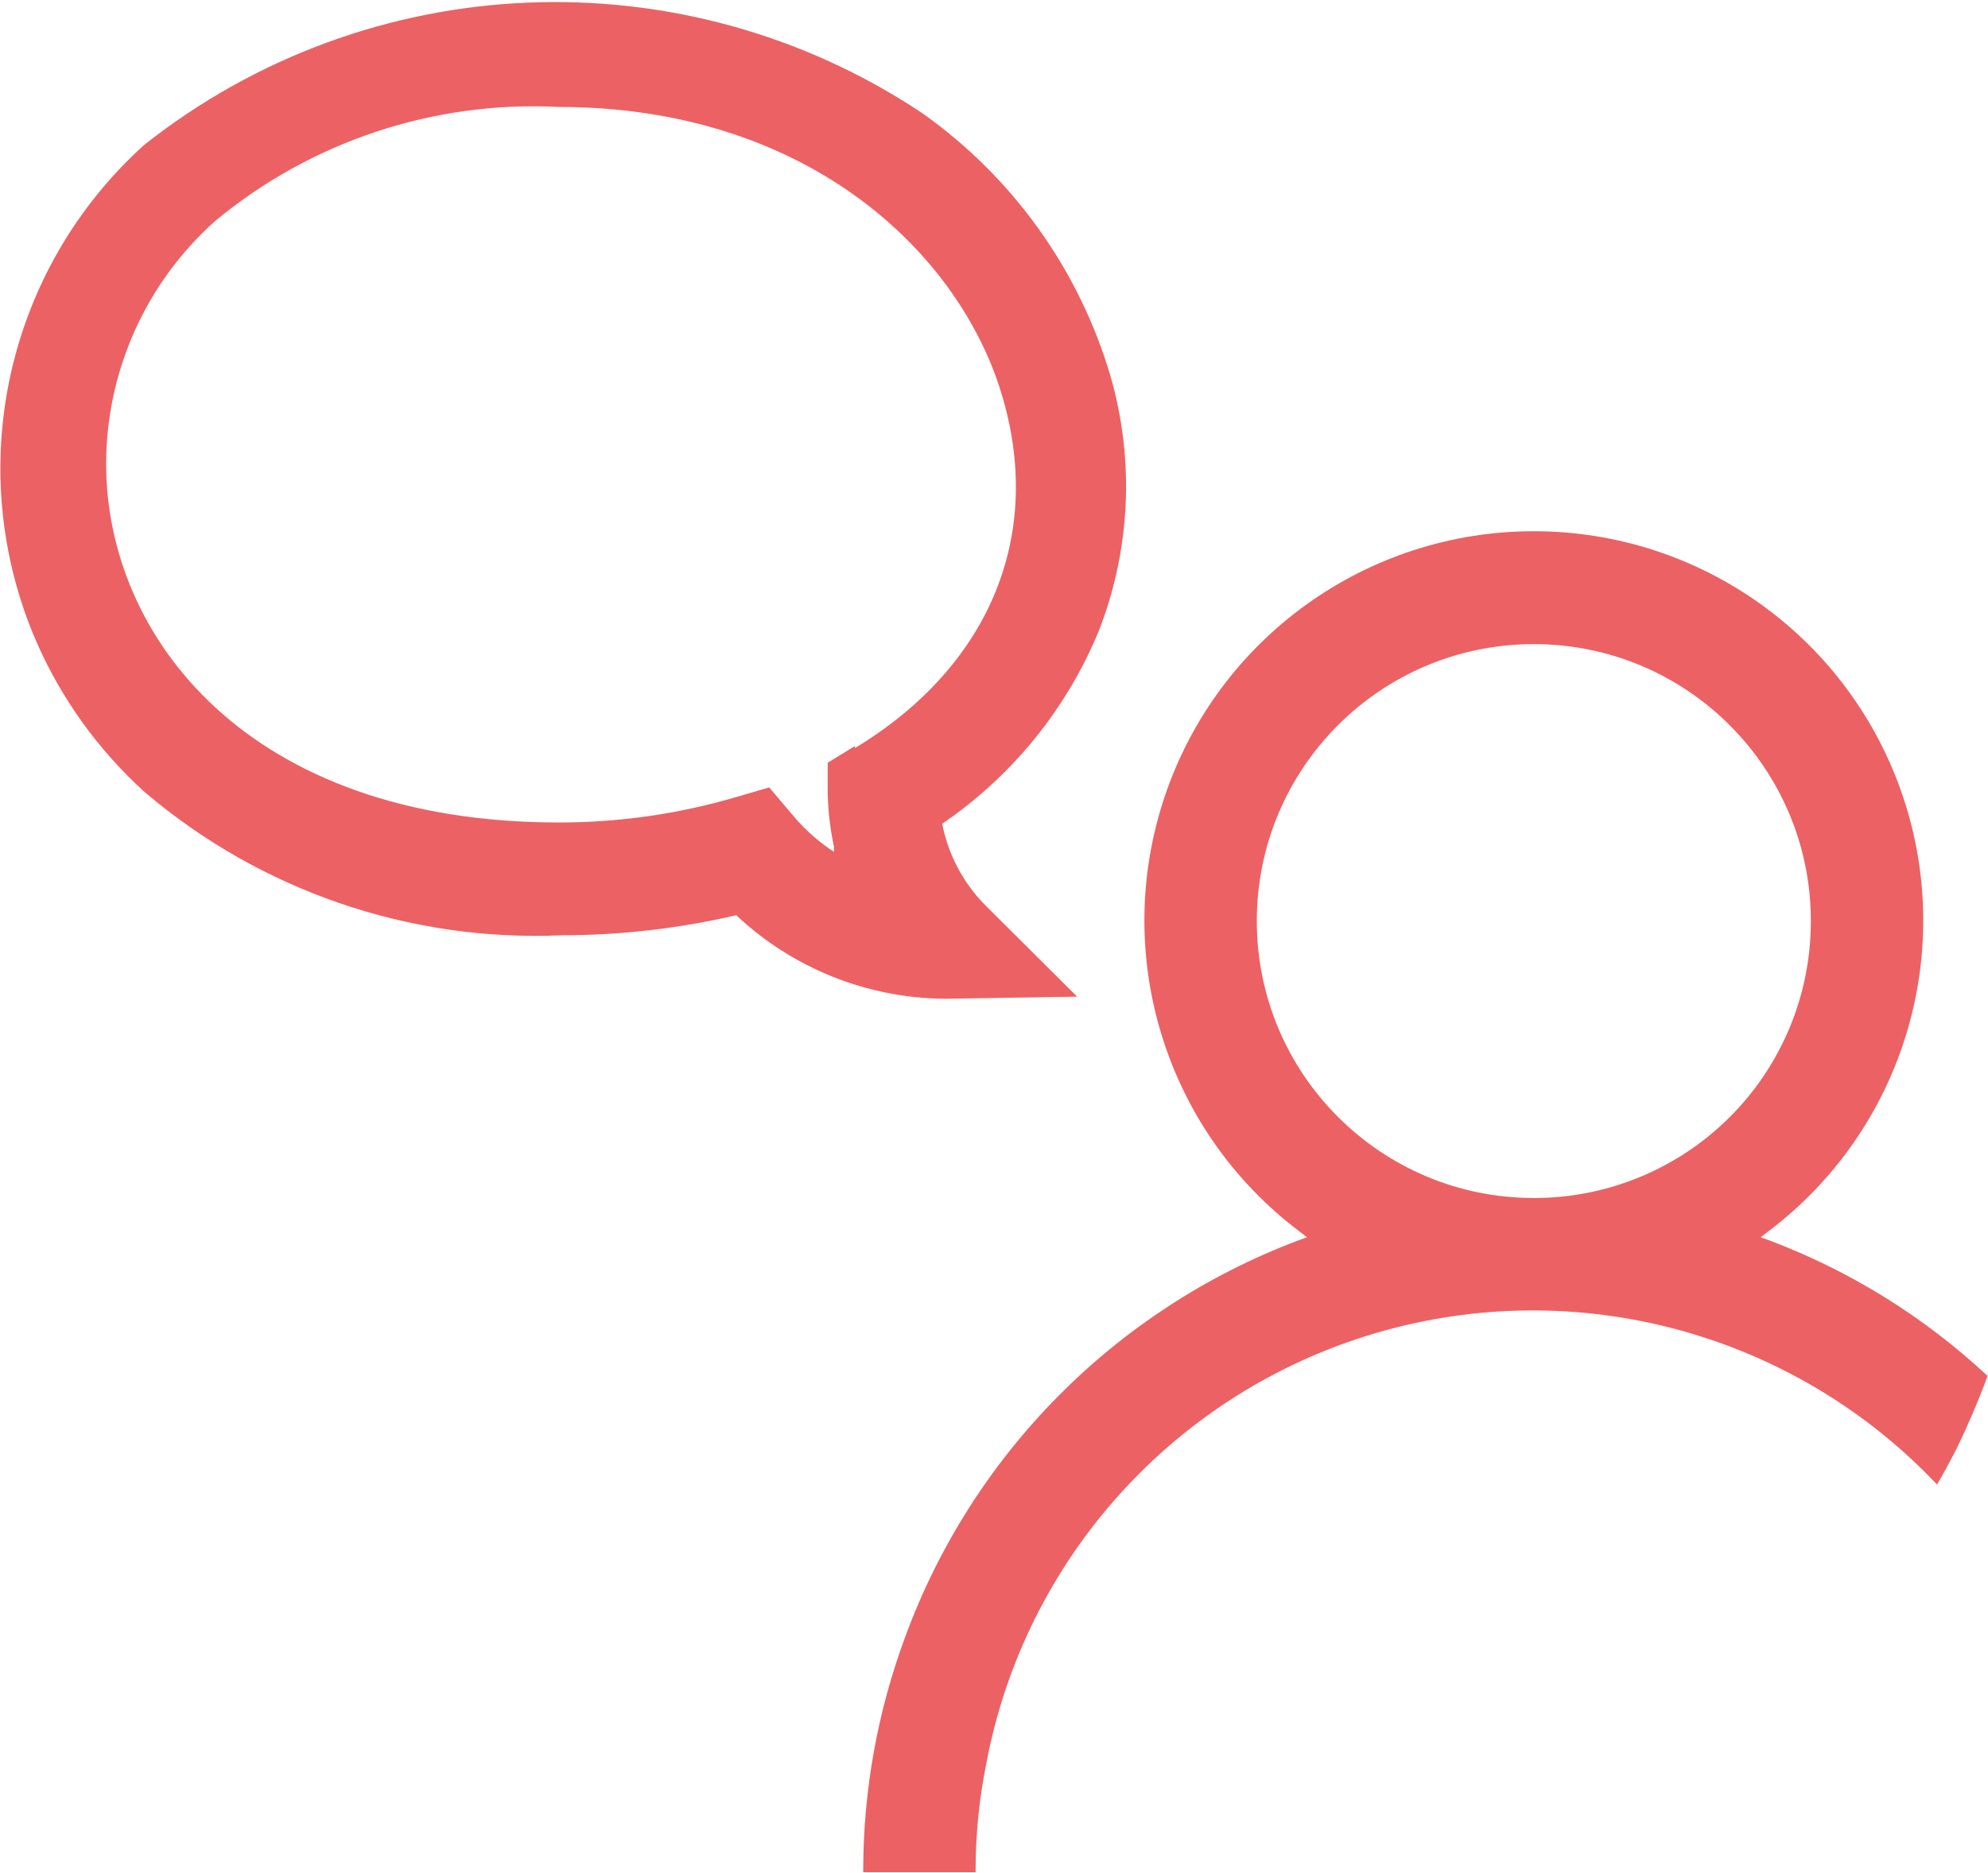
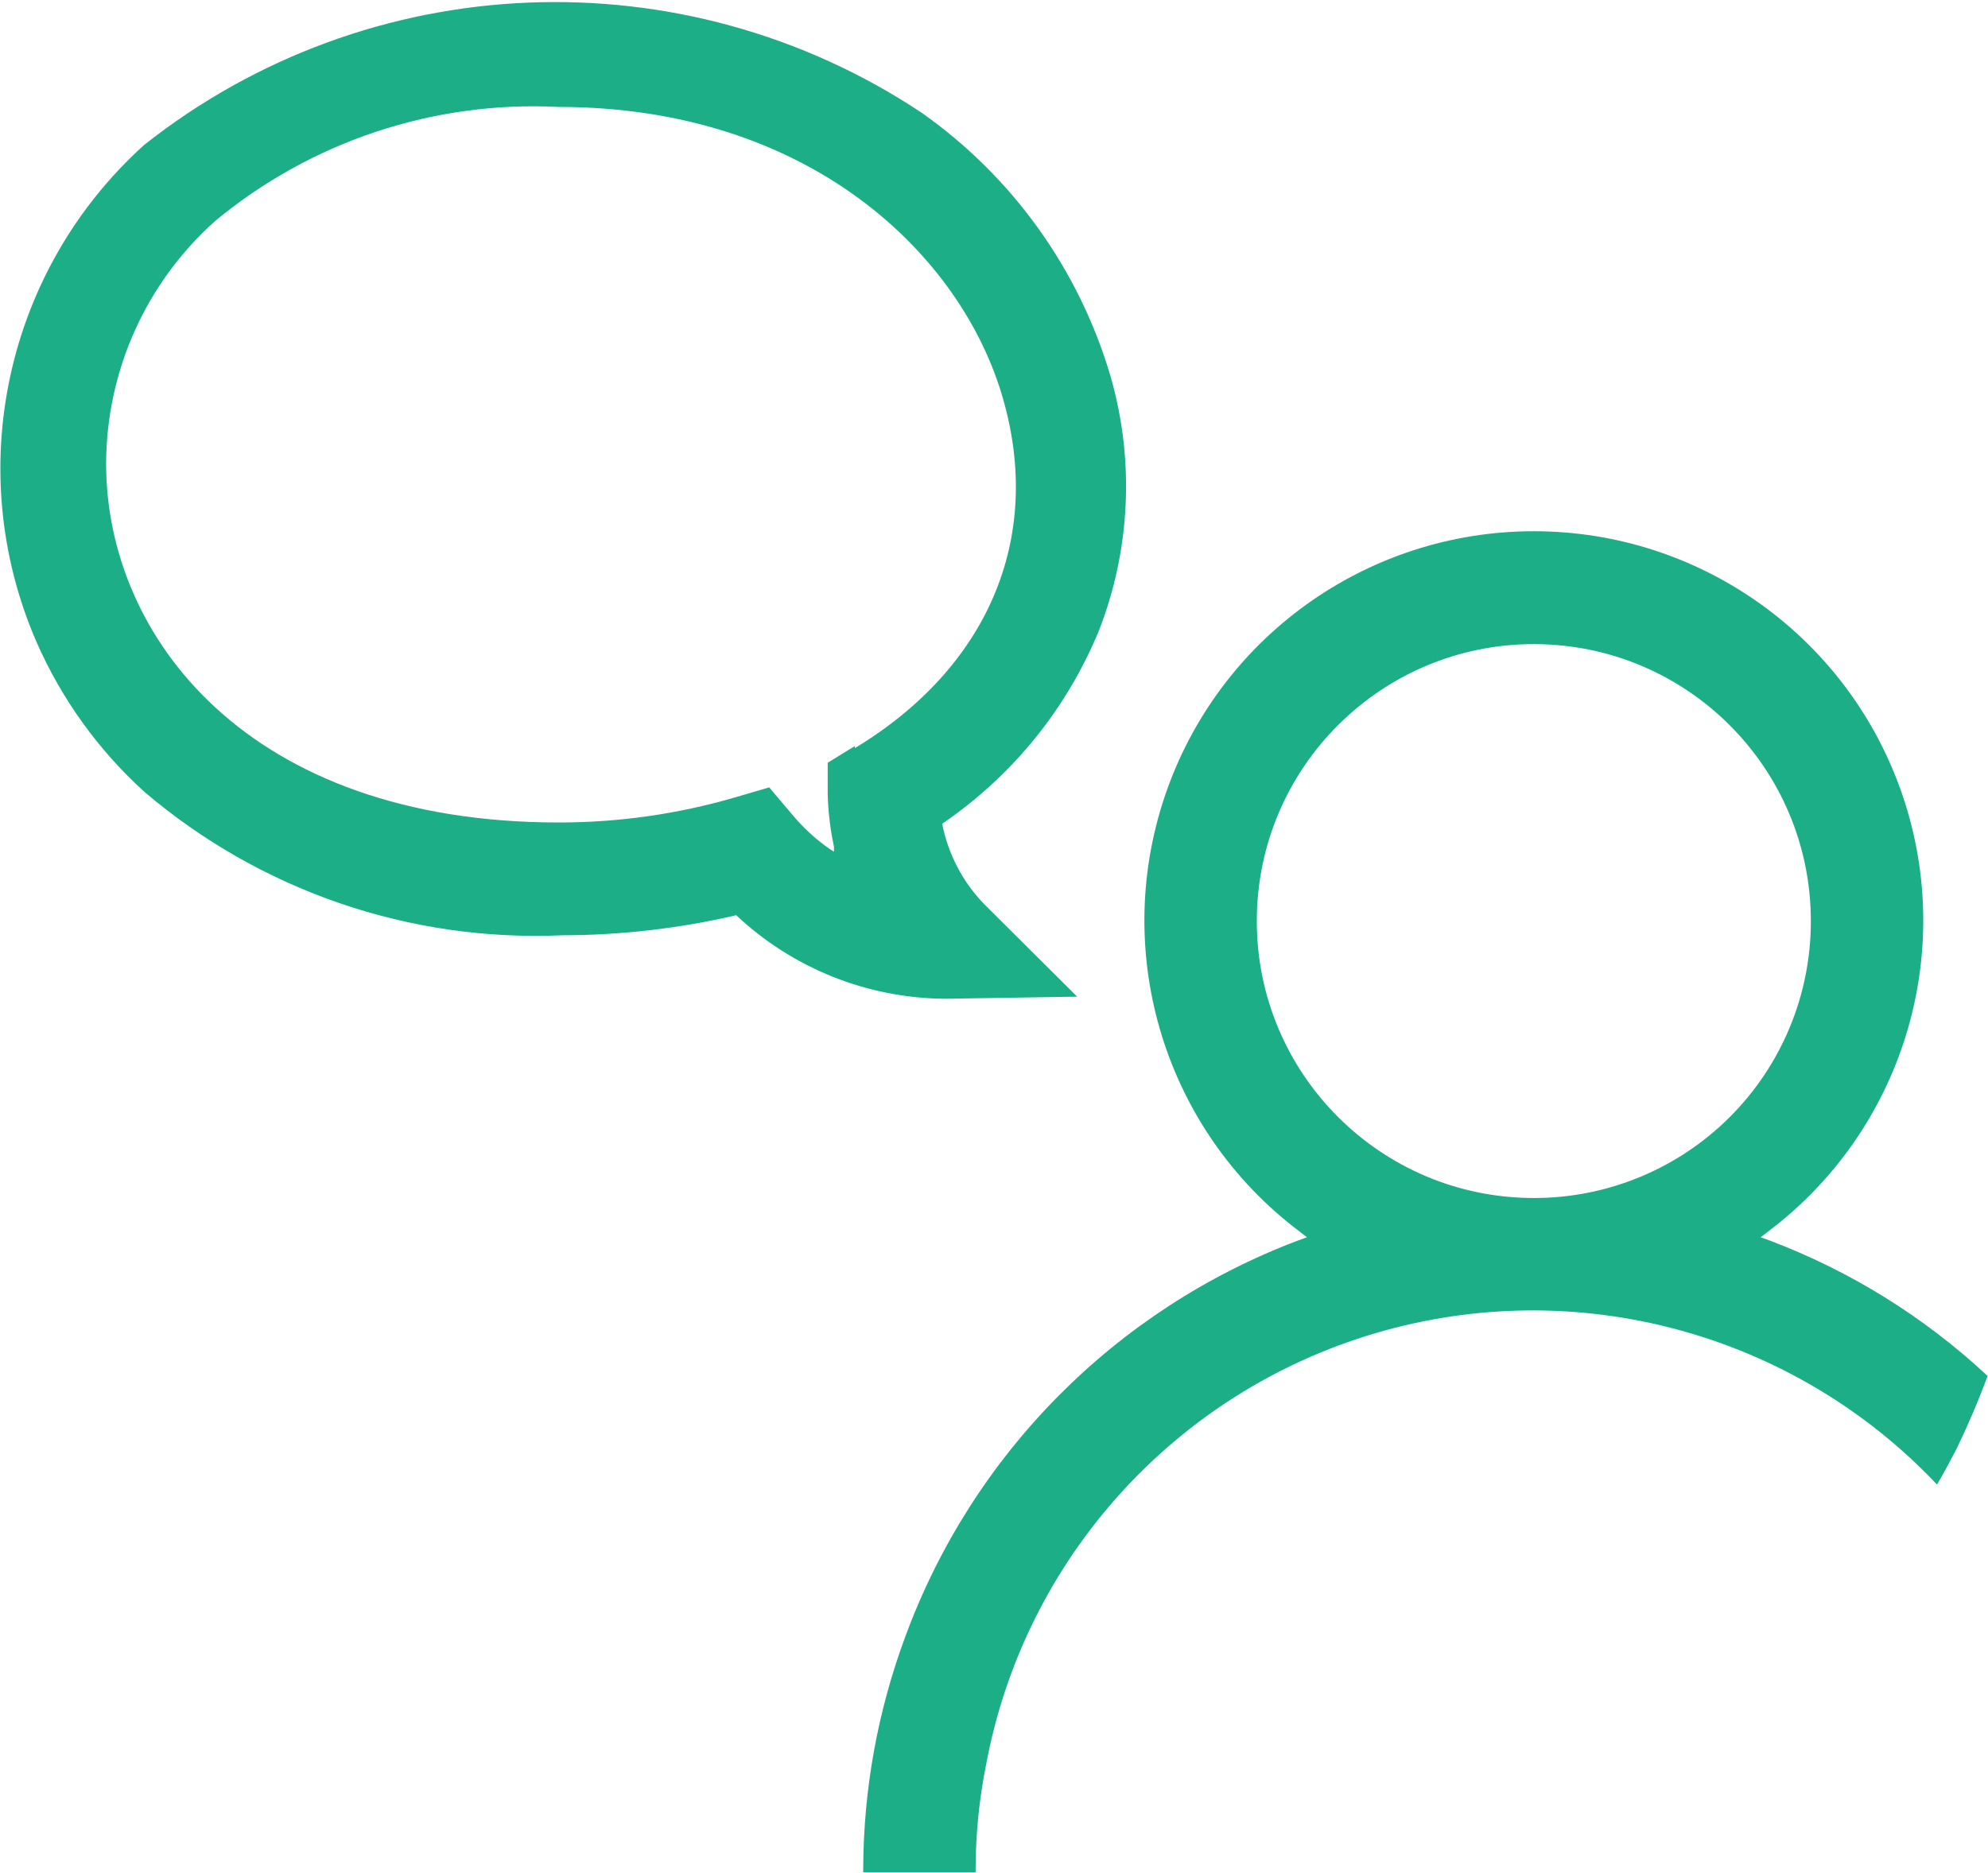
<svg xmlns="http://www.w3.org/2000/svg" viewBox="0 0 47.58 44.83">
-   <path d="M42.14 29.62l.18-.14a9.32 9.32 0 10-11.22 0l.18.14-.22.08a16.06 16.06 0 00-9.4 9.5 16.1 16.1 0 00-1 5.52v.1h2.69v-.1a12.77 12.77 0 01.25-2.47 13.31 13.31 0 0122.76-6.71c.17-.29.32-.57.47-.86.27-.56.52-1.14.74-1.74a15.87 15.87 0 00-5.21-3.24zm-5.43-.94a6.63 6.63 0 116.63-6.62 6.62 6.62 0 01-6.63 6.62zM25.78 23.86l-2.23-2.22a3.81 3.81 0 01-1-1.92 10.37 10.37 0 003.75-4.62 9.52 9.52 0 00.28-6.09 11.8 11.8 0 00-4.52-6.31 15.85 15.85 0 00-18.61.77A10.43 10.43 0 00.87 15.36a10.58 10.58 0 002.59 3.6 14.43 14.43 0 0010 3.43 18.42 18.42 0 004.16-.48 7.37 7.37 0 005 2zm-5.32-6l-.65.4v.75a6.87 6.87 0 00.15 1.26v.12l-.11-.07a4.54 4.54 0 01-.89-.82l-.55-.65-.82.24a15 15 0 01-4.22.6c-7.44 0-10.83-4.45-10.83-8.59a7.81 7.81 0 012.61-5.81 11.93 11.93 0 018.22-2.73c6 0 9.66 3.54 10.64 7 .96 3.36-.39 6.44-3.55 8.35z" fill="#ec6164" />
+   <path d="M42.14 29.62l.18-.14a9.32 9.32 0 10-11.22 0l.18.14-.22.08a16.06 16.06 0 00-9.4 9.5 16.1 16.1 0 00-1 5.52v.1h2.69v-.1a12.77 12.77 0 01.25-2.47 13.31 13.31 0 0122.76-6.71c.17-.29.32-.57.47-.86.27-.56.52-1.14.74-1.74a15.87 15.87 0 00-5.21-3.24zm-5.43-.94a6.63 6.63 0 116.63-6.62 6.62 6.62 0 01-6.63 6.62zM25.78 23.86l-2.23-2.22a3.81 3.81 0 01-1-1.92 10.37 10.37 0 003.75-4.62 9.52 9.52 0 00.28-6.09 11.8 11.8 0 00-4.52-6.31 15.85 15.85 0 00-18.61.77A10.43 10.43 0 00.87 15.36a10.58 10.58 0 002.59 3.6 14.43 14.43 0 0010 3.43 18.42 18.42 0 004.16-.48 7.37 7.37 0 005 2zm-5.32-6l-.65.4v.75a6.87 6.87 0 00.15 1.26v.12l-.11-.07a4.54 4.54 0 01-.89-.82l-.55-.65-.82.24a15 15 0 01-4.22.6c-7.44 0-10.83-4.45-10.83-8.59a7.81 7.81 0 012.61-5.81 11.93 11.93 0 018.22-2.73c6 0 9.66 3.54 10.64 7 .96 3.36-.39 6.44-3.55 8.35z" fill="#1cae86" />
</svg>
